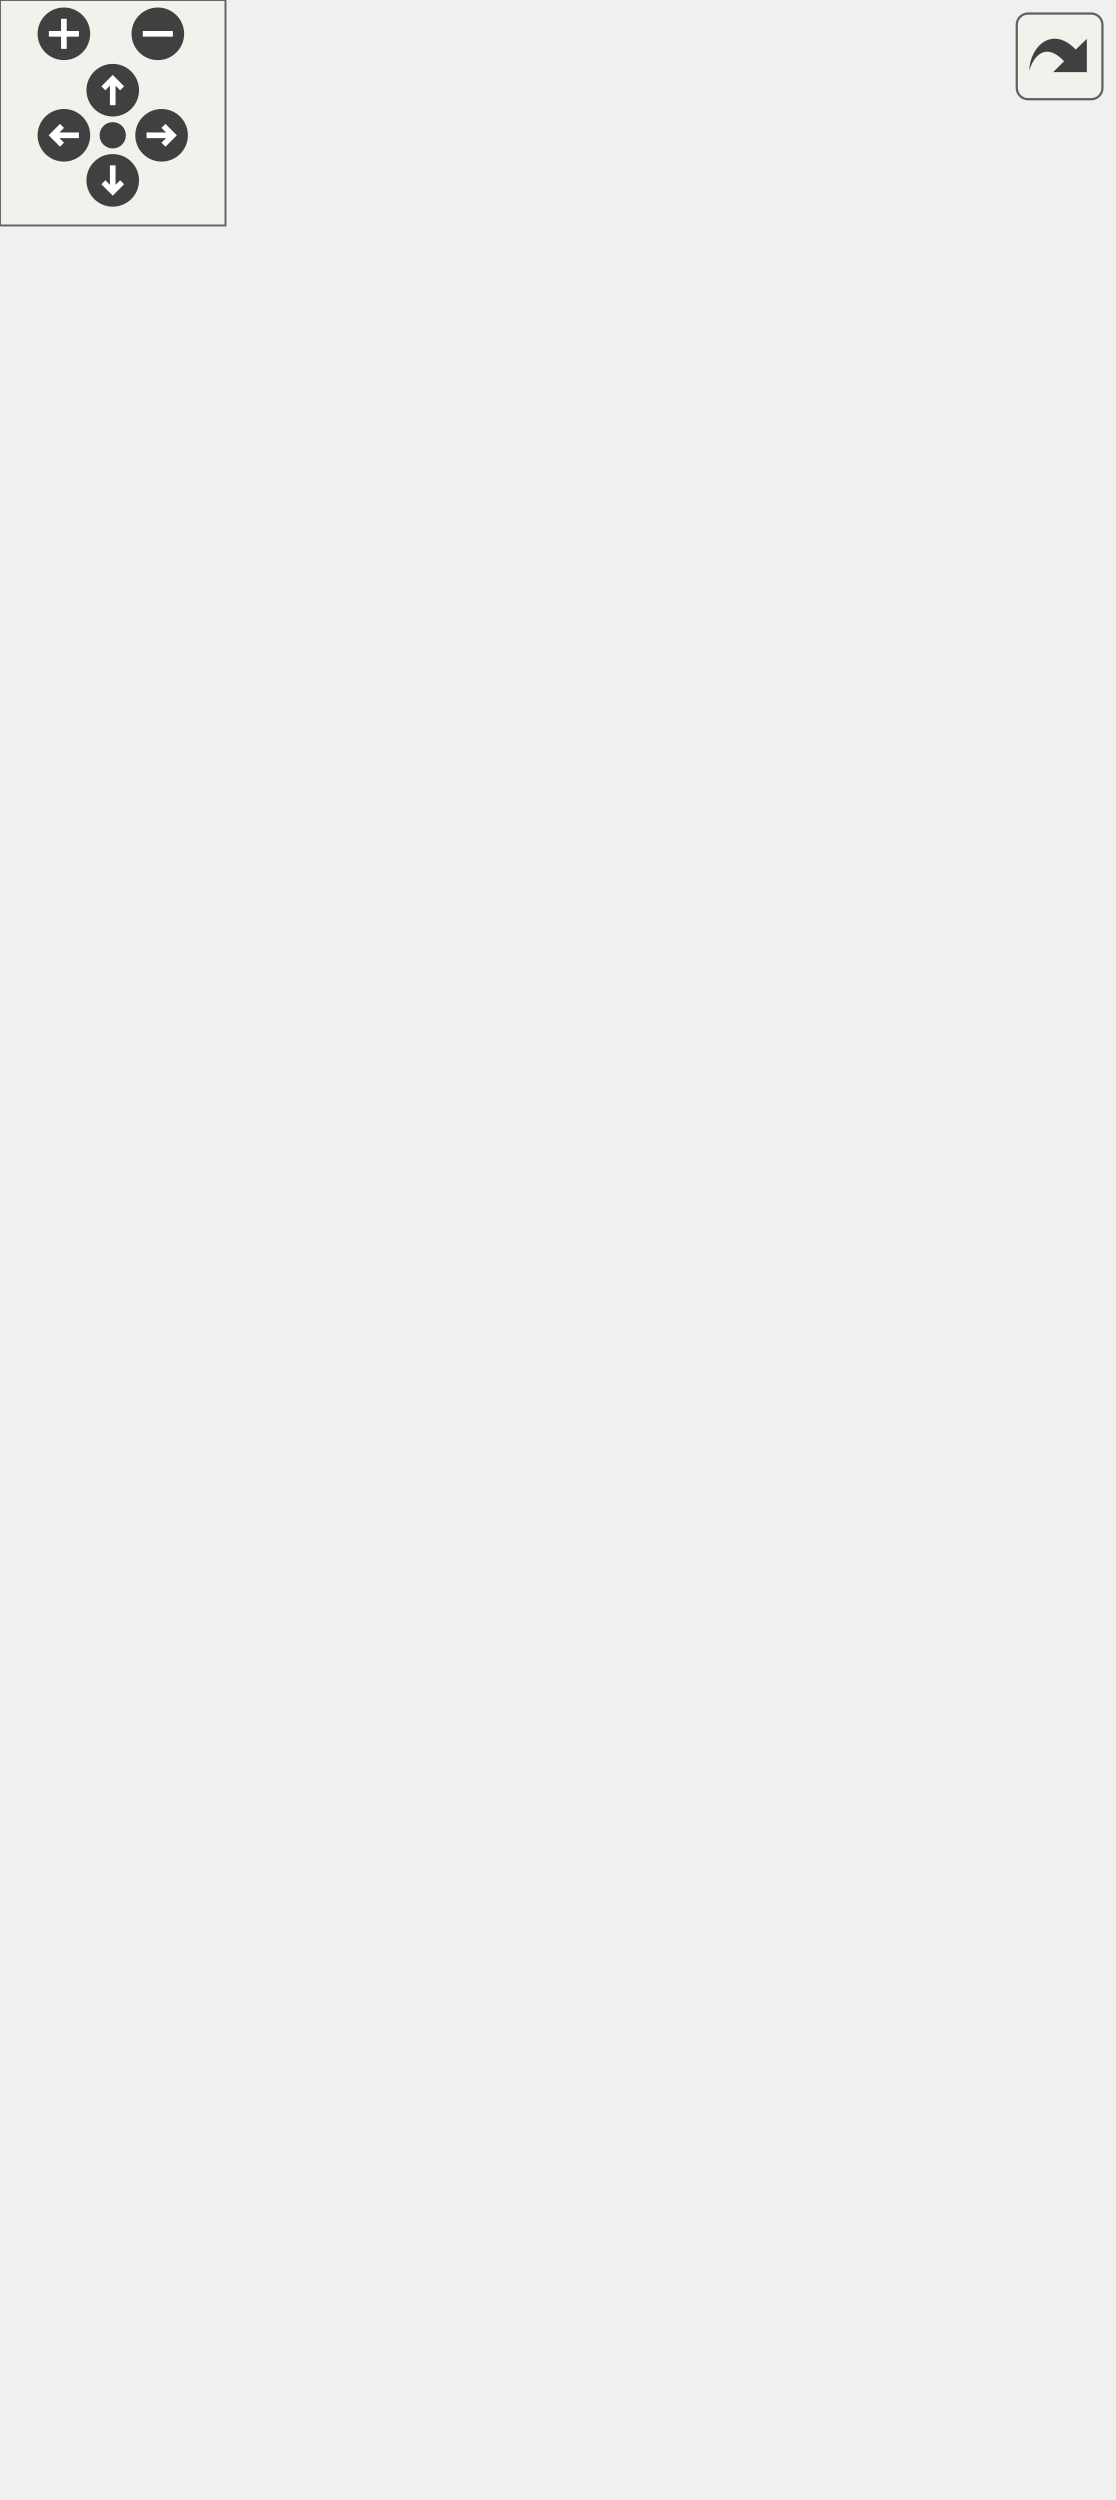
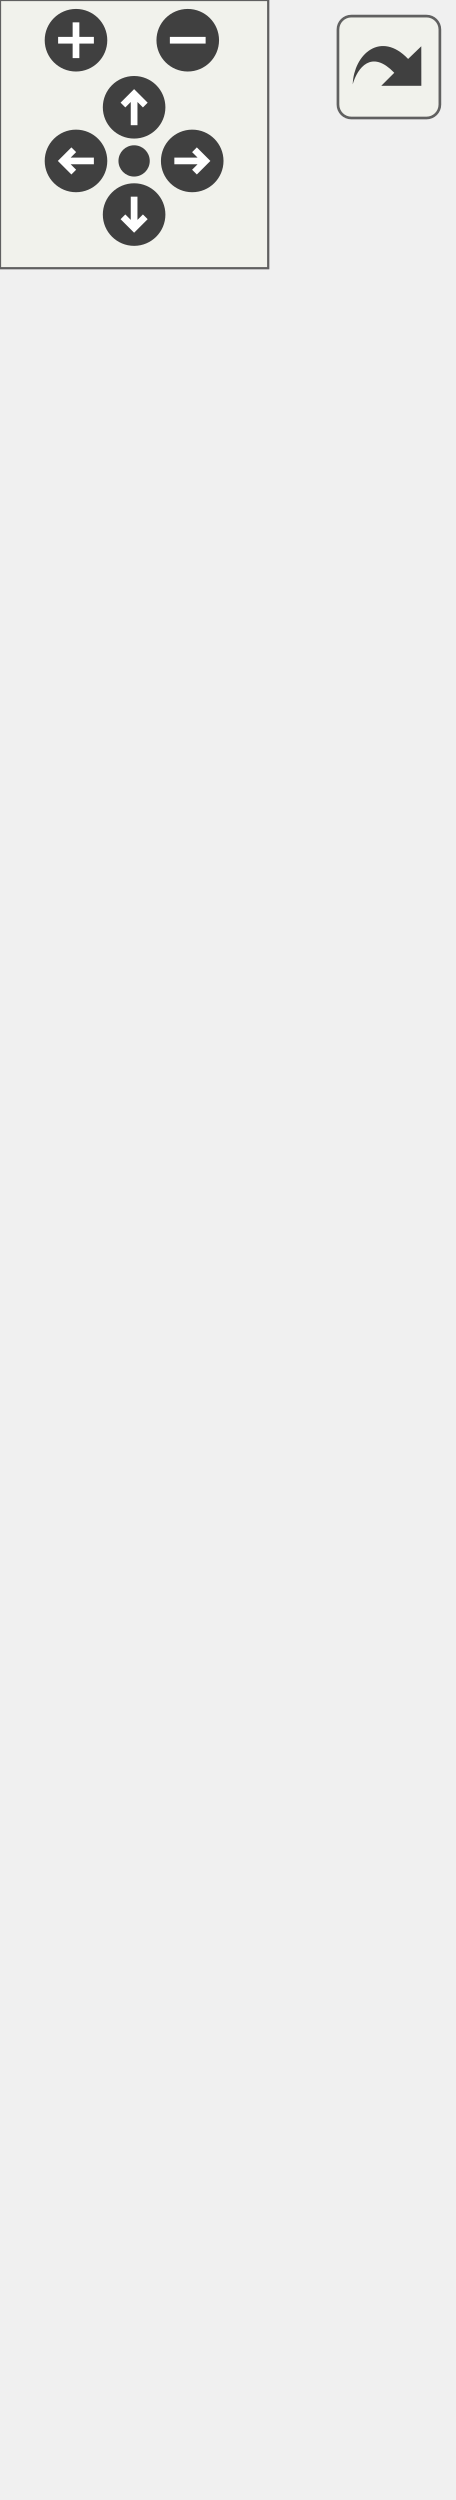
<svg xmlns="http://www.w3.org/2000/svg" xmlns:xlink="http://www.w3.org/1999/xlink" id="main" version="1.1" xml:space="preserve">
  <style type="text/css">
.edge:hover path { stroke: red; }
.edge:hover polygon { stroke: red; fill: red; }
</style>
  <defs>
    <circle id="rim" cx="0" cy="0" r="7" />
    <circle id="rim2" cx="0" cy="0" r="3.5" />
    <g id="zoomPlus">
      <use xlink:href="#rim" fill="#404040">
        <set attributeName="fill" to="#808080" begin="zoomplus.mouseover" end="zoomplus.mouseout" />
      </use>
      <path d="M-4,0h8M0,-4v8" fill="none" stroke="white" stroke-width="1.5" pointer-events="none" />
    </g>
    <g id="zoomMin">
      <use xlink:href="#rim" fill="#404040">
        <set attributeName="fill" to="#808080" begin="zoomminus.mouseover" end="zoomminus.mouseout" />
      </use>
      <path d="M-4,0h8" fill="none" stroke="white" stroke-width="1.5" pointer-events="none" />
    </g>
    <g id="dirArrow">
      <path fill="none" stroke="white" stroke-width="1.5" d="M0,-3.0v7 M-2.5,-0.5L0,-3.0L2.5,-0.5" />
    </g>
    <g id="resetDef">
      <use xlink:href="#rim2" fill="#404040">
        <set attributeName="fill" to="#808080" begin="reset.mouseover" end="reset.mouseout" />
      </use>
    </g>
  </defs>
  <svg id="graph" class="graph">
    <g id="viewport">
      <g id="node1" class="node">
-         <polygon fill="#bfbfbf" stroke="black" points="126,-0.5 126,-79.5 225,-79.5 225,-0.5 126,-0.5" />
-         <text text-anchor="start" x="134" y="-67.5" font-family="Helvetica,sans-Serif" font-size="10.00">qtreports::detail::</text>
-         <text text-anchor="middle" x="175.5" y="-56.5" font-family="Helvetica,sans-Serif" font-size="10.00">Title</text>
-         <polyline fill="none" stroke="black" points="126,-49.5 225,-49.5 " />
-         <text text-anchor="middle" x="175.5" y="-37.5" font-family="Helvetica,sans-Serif" font-size="10.00"> </text>
-         <polyline fill="none" stroke="black" points="126,-30.5 225,-30.5 " />
-         <text text-anchor="start" x="134" y="-18.5" font-family="Helvetica,sans-Serif" font-size="10.00">+ Title()</text>
-         <text text-anchor="start" x="134" y="-7.5" font-family="Helvetica,sans-Serif" font-size="10.00">+ ~Title()</text>
+         <polygon fill="#bfbfbf" stroke="black" points="1,-0.5 1,-79.5 100,-79.5 100,-0.5 1,-0.5" />
+         <text text-anchor="start" x="9" y="-67.5" font-family="Helvetica,sans-Serif" font-size="10.00">qtreports::detail::</text>
+         <text text-anchor="middle" x="50.5" y="-56.5" font-family="Helvetica,sans-Serif" font-size="10.00">Title</text>
+         <polyline fill="none" stroke="black" points="1,-49.5 100,-49.5 " />
+         <text text-anchor="middle" x="50.5" y="-37.5" font-family="Helvetica,sans-Serif" font-size="10.00"> </text>
+         <polyline fill="none" stroke="black" points="1,-30.5 100,-30.5 " />
+         <text text-anchor="start" x="9" y="-18.5" font-family="Helvetica,sans-Serif" font-size="10.00">+ Title()</text>
+         <text text-anchor="start" x="9" y="-7.5" font-family="Helvetica,sans-Serif" font-size="10.00">+ ~Title()</text>
      </g>
      <g id="node2" class="node">
        <g id="a_node2">
          <a xlink:href="classqtreports_1_1detail_1_1_section.html" target="_top" xlink:title="Базовый класс для тэгов &lt;title&gt;, &lt;detail&gt;,. ">
-             <polygon fill="none" stroke="black" points="125,-117.5 125,-273.5 226,-273.5 226,-117.5 125,-117.5" />
-             <text text-anchor="start" x="133" y="-261.5" font-family="Helvetica,sans-Serif" font-size="10.00">qtreports::detail::</text>
-             <text text-anchor="middle" x="175.5" y="-250.5" font-family="Helvetica,sans-Serif" font-size="10.00">Section</text>
-             <polyline fill="none" stroke="black" points="125,-243.5 226,-243.5 " />
-             <text text-anchor="middle" x="175.5" y="-231.5" font-family="Helvetica,sans-Serif" font-size="10.00"> </text>
-             <polyline fill="none" stroke="black" points="125,-224.5 226,-224.5 " />
-             <text text-anchor="start" x="133" y="-212.5" font-family="Helvetica,sans-Serif" font-size="10.00">+ Section()</text>
-             <text text-anchor="start" x="133" y="-201.5" font-family="Helvetica,sans-Serif" font-size="10.00">+ ~Section()</text>
-             <text text-anchor="start" x="133" y="-190.5" font-family="Helvetica,sans-Serif" font-size="10.00">+ setWidth()</text>
-             <text text-anchor="start" x="133" y="-179.5" font-family="Helvetica,sans-Serif" font-size="10.00">+ getWidth()</text>
-             <text text-anchor="start" x="133" y="-168.5" font-family="Helvetica,sans-Serif" font-size="10.00">+ getHeight()</text>
-             <text text-anchor="start" x="133" y="-157.5" font-family="Helvetica,sans-Serif" font-size="10.00">+ addBand()</text>
-             <text text-anchor="start" x="133" y="-146.5" font-family="Helvetica,sans-Serif" font-size="10.00">+ getBand()</text>
-             <text text-anchor="start" x="133" y="-135.5" font-family="Helvetica,sans-Serif" font-size="10.00">+ getBandsSize()</text>
-             <text text-anchor="start" x="133" y="-124.5" font-family="Helvetica,sans-Serif" font-size="10.00">+ getBands()</text>
+             <polygon fill="none" stroke="black" points="0,-116.5 0,-294.5 101,-294.5 101,-116.5 0,-116.5" />
+             <text text-anchor="start" x="8" y="-282.5" font-family="Helvetica,sans-Serif" font-size="10.00">qtreports::detail::</text>
+             <text text-anchor="middle" x="50.5" y="-271.5" font-family="Helvetica,sans-Serif" font-size="10.00">Section</text>
+             <polyline fill="none" stroke="black" points="0,-264.5 101,-264.5 " />
+             <text text-anchor="start" x="8" y="-252.5" font-family="Helvetica,sans-Serif" font-size="10.00"># m_bands</text>
+             <text text-anchor="start" x="8" y="-241.5" font-family="Helvetica,sans-Serif" font-size="10.00"># m_width</text>
+             <text text-anchor="start" x="8" y="-230.5" font-family="Helvetica,sans-Serif" font-size="10.00"># m_height</text>
+             <polyline fill="none" stroke="black" points="0,-223.5 101,-223.5 " />
+             <text text-anchor="start" x="8" y="-211.5" font-family="Helvetica,sans-Serif" font-size="10.00">+ Section()</text>
+             <text text-anchor="start" x="8" y="-200.5" font-family="Helvetica,sans-Serif" font-size="10.00">+ ~Section()</text>
+             <text text-anchor="start" x="8" y="-189.5" font-family="Helvetica,sans-Serif" font-size="10.00">+ setWidth()</text>
+             <text text-anchor="start" x="8" y="-178.5" font-family="Helvetica,sans-Serif" font-size="10.00">+ getWidth()</text>
+             <text text-anchor="start" x="8" y="-167.5" font-family="Helvetica,sans-Serif" font-size="10.00">+ getHeight()</text>
+             <text text-anchor="start" x="8" y="-156.5" font-family="Helvetica,sans-Serif" font-size="10.00">+ addBand()</text>
+             <text text-anchor="start" x="8" y="-145.5" font-family="Helvetica,sans-Serif" font-size="10.00">+ getBand()</text>
+             <text text-anchor="start" x="8" y="-134.5" font-family="Helvetica,sans-Serif" font-size="10.00">+ getBandsSize()</text>
+             <text text-anchor="start" x="8" y="-123.5" font-family="Helvetica,sans-Serif" font-size="10.00">+ getBands()</text>
          </a>
        </g>
      </g>
      <g id="edge1" class="edge">
-         <path fill="none" stroke="midnightblue" d="M175.5,-107.282C175.5,-97.721 175.5,-88.38 175.5,-79.869" />
-         <polygon fill="none" stroke="midnightblue" points="172,-107.3 175.5,-117.3 179,-107.3 172,-107.3" />
+         <path fill="none" stroke="midnightblue" d="M50.5,-105.928C50.5,-96.686 50.5,-87.743 50.5,-79.602" />
+         <polygon fill="none" stroke="midnightblue" points="47,-106.051 50.5,-116.051 54,-106.051 47,-106.051" />
      </g>
      <g id="node3" class="node">
        <g id="a_node3">
          <a xlink:href="classqtreports_1_1detail_1_1_object.html" target="_top" xlink:title="Базовый класс для любого тэга ">
-             <polygon fill="none" stroke="black" points="0,-332.5 0,-477.5 99,-477.5 99,-332.5 0,-332.5" />
-             <text text-anchor="start" x="8" y="-465.5" font-family="Helvetica,sans-Serif" font-size="10.00">qtreports::detail::</text>
-             <text text-anchor="middle" x="49.5" y="-454.5" font-family="Helvetica,sans-Serif" font-size="10.00">Object</text>
-             <polyline fill="none" stroke="black" points="0,-447.5 99,-447.5 " />
-             <text text-anchor="middle" x="49.5" y="-435.5" font-family="Helvetica,sans-Serif" font-size="10.00"> </text>
-             <polyline fill="none" stroke="black" points="0,-428.5 99,-428.5 " />
-             <text text-anchor="start" x="8" y="-416.5" font-family="Helvetica,sans-Serif" font-size="10.00">+ Object()</text>
-             <text text-anchor="start" x="8" y="-405.5" font-family="Helvetica,sans-Serif" font-size="10.00">+ Object()</text>
-             <text text-anchor="start" x="8" y="-394.5" font-family="Helvetica,sans-Serif" font-size="10.00">+ ~Object()</text>
-             <text text-anchor="start" x="8" y="-383.5" font-family="Helvetica,sans-Serif" font-size="10.00">+ setName()</text>
-             <text text-anchor="start" x="8" y="-372.5" font-family="Helvetica,sans-Serif" font-size="10.00">+ getName()</text>
-             <text text-anchor="start" x="8" y="-361.5" font-family="Helvetica,sans-Serif" font-size="10.00">+ setTagName()</text>
-             <text text-anchor="start" x="8" y="-350.5" font-family="Helvetica,sans-Serif" font-size="10.00">+ getTagName()</text>
-             <text text-anchor="start" x="8" y="-339.5" font-family="Helvetica,sans-Serif" font-size="10.00">+ getLastError()</text>
+             <polygon fill="none" stroke="black" points="1,-331.5 1,-498.5 100,-498.5 100,-331.5 1,-331.5" />
+             <text text-anchor="start" x="9" y="-486.5" font-family="Helvetica,sans-Serif" font-size="10.00">qtreports::detail::</text>
+             <text text-anchor="middle" x="50.5" y="-475.5" font-family="Helvetica,sans-Serif" font-size="10.00">Object</text>
+             <polyline fill="none" stroke="black" points="1,-468.5 100,-468.5 " />
+             <text text-anchor="start" x="9" y="-456.5" font-family="Helvetica,sans-Serif" font-size="10.00"># m_name</text>
+             <text text-anchor="start" x="9" y="-445.5" font-family="Helvetica,sans-Serif" font-size="10.00"># m_tagName</text>
+             <text text-anchor="start" x="9" y="-434.5" font-family="Helvetica,sans-Serif" font-size="10.00"># m_lastError</text>
+             <polyline fill="none" stroke="black" points="1,-427.5 100,-427.5 " />
+             <text text-anchor="start" x="9" y="-415.5" font-family="Helvetica,sans-Serif" font-size="10.00">+ Object()</text>
+             <text text-anchor="start" x="9" y="-404.5" font-family="Helvetica,sans-Serif" font-size="10.00">+ Object()</text>
+             <text text-anchor="start" x="9" y="-393.5" font-family="Helvetica,sans-Serif" font-size="10.00">+ ~Object()</text>
+             <text text-anchor="start" x="9" y="-382.5" font-family="Helvetica,sans-Serif" font-size="10.00">+ setName()</text>
+             <text text-anchor="start" x="9" y="-371.5" font-family="Helvetica,sans-Serif" font-size="10.00">+ getName()</text>
+             <text text-anchor="start" x="9" y="-360.5" font-family="Helvetica,sans-Serif" font-size="10.00">+ setTagName()</text>
+             <text text-anchor="start" x="9" y="-349.5" font-family="Helvetica,sans-Serif" font-size="10.00">+ getTagName()</text>
+             <text text-anchor="start" x="9" y="-338.5" font-family="Helvetica,sans-Serif" font-size="10.00">+ getLastError()</text>
          </a>
        </g>
      </g>
      <g id="edge2" class="edge">
-         <path fill="none" stroke="midnightblue" d="M98.504,-323.299C108.444,-306.929 118.875,-289.752 128.735,-273.513" />
-         <polygon fill="none" stroke="midnightblue" points="95.237,-321.936 93.038,-332.3 101.22,-325.569 95.237,-321.936" />
-       </g>
-       <g id="node4" class="node">
-         <polygon fill="none" stroke="#bfbfbf" points="23,-547.5 23,-604.5 76,-604.5 76,-547.5 23,-547.5" />
-         <text text-anchor="middle" x="49.5" y="-592.5" font-family="Helvetica,sans-Serif" font-size="10.00">QString</text>
-         <polyline fill="none" stroke="#bfbfbf" points="23,-585.5 76,-585.5 " />
-         <text text-anchor="middle" x="49.5" y="-573.5" font-family="Helvetica,sans-Serif" font-size="10.00"> </text>
-         <polyline fill="none" stroke="#bfbfbf" points="23,-566.5 76,-566.5 " />
-         <text text-anchor="middle" x="49.5" y="-554.5" font-family="Helvetica,sans-Serif" font-size="10.00"> </text>
-       </g>
-       <g id="edge3" class="edge">
-         <path fill="none" stroke="#404040" d="M49.5,-547.471C49.5,-531.599 49.5,-510.708 49.5,-489.868" />
-         <polygon fill="none" stroke="#404040" points="49.5,-489.642 45.5,-483.642 49.5,-477.642 53.5,-483.642 49.5,-489.642" />
-         <text text-anchor="middle" x="85.5" y="-521" font-family="Helvetica,sans-Serif" font-size="10.00"> #m_tagName</text>
-         <text text-anchor="middle" x="85.5" y="-510" font-family="Helvetica,sans-Serif" font-size="10.00">#m_name</text>
-         <text text-anchor="middle" x="85.5" y="-499" font-family="Helvetica,sans-Serif" font-size="10.00">#m_lastError</text>
-       </g>
-       <g id="node5" class="node">
-         <polygon fill="none" stroke="#bfbfbf" points="117.5,-376.5 117.5,-433.5 233.5,-433.5 233.5,-376.5 117.5,-376.5" />
-         <text text-anchor="middle" x="175.5" y="-421.5" font-family="Helvetica,sans-Serif" font-size="10.00">QVector&lt; BandPtr &gt;</text>
-         <polyline fill="none" stroke="#bfbfbf" points="117.5,-414.5 233.5,-414.5 " />
-         <text text-anchor="middle" x="175.5" y="-402.5" font-family="Helvetica,sans-Serif" font-size="10.00"> </text>
-         <polyline fill="none" stroke="#bfbfbf" points="117.5,-395.5 233.5,-395.5 " />
-         <text text-anchor="middle" x="175.5" y="-383.5" font-family="Helvetica,sans-Serif" font-size="10.00"> </text>
-       </g>
-       <g id="edge4" class="edge">
-         <path fill="none" stroke="#404040" d="M175.5,-376.446C175.5,-353.278 175.5,-318.813 175.5,-286.228" />
-         <polygon fill="none" stroke="#404040" points="175.5,-285.859 171.5,-279.859 175.5,-273.859 179.5,-279.859 175.5,-285.859" />
-         <text text-anchor="middle" x="203.5" y="-300.5" font-family="Helvetica,sans-Serif" font-size="10.00"> #m_bands</text>
-       </g>
-       <g id="node6" class="node">
-         <polygon fill="none" stroke="#bfbfbf" points="251,-376.5 251,-433.5 280,-433.5 280,-376.5 251,-376.5" />
-         <text text-anchor="middle" x="265.5" y="-421.5" font-family="Helvetica,sans-Serif" font-size="10.00">int</text>
-         <polyline fill="none" stroke="#bfbfbf" points="251,-414.5 280,-414.5 " />
-         <text text-anchor="middle" x="265.5" y="-402.5" font-family="Helvetica,sans-Serif" font-size="10.00"> </text>
-         <polyline fill="none" stroke="#bfbfbf" points="251,-395.5 280,-395.5 " />
-         <text text-anchor="middle" x="265.5" y="-383.5" font-family="Helvetica,sans-Serif" font-size="10.00"> </text>
-       </g>
-       <g id="edge5" class="edge">
-         <path fill="none" stroke="#404040" d="M260.443,-376.066C255.688,-352.923 247.492,-319.492 235.5,-292 234.267,-289.173 232.959,-286.333 231.589,-283.491" />
-         <polygon fill="none" stroke="#404040" points="231.466,-283.249 225.182,-279.712 226.03,-272.551 232.314,-276.088 231.466,-283.249" />
-         <text text-anchor="middle" x="272" y="-306" font-family="Helvetica,sans-Serif" font-size="10.00"> #m_height</text>
-         <text text-anchor="middle" x="272" y="-295" font-family="Helvetica,sans-Serif" font-size="10.00">#m_width</text>
+         <path fill="none" stroke="midnightblue" d="M50.5,-321.111C50.5,-312.297 50.5,-303.378 50.5,-294.61" />
+         <polygon fill="none" stroke="midnightblue" points="47,-321.394 50.5,-331.394 54,-321.394 47,-321.394" />
      </g>
    </g>
  </svg>
  <g id="navigator" transform="translate(0 0)" fill="#404254">
    <rect fill="#f2f5e9" fill-opacity="0.5" stroke="#606060" stroke-width=".5" x="0" y="0" width="60" height="60" />
    <use id="zoomplus" xlink:href="#zoomPlus" x="17" y="9" />
    <use id="zoomminus" xlink:href="#zoomMin" x="42" y="9" />
    <use id="reset" xlink:href="#resetDef" x="30" y="36" />
    <g id="arrowUp" xlink:href="#dirArrow" transform="translate(30 24)">
      <use xlink:href="#rim" fill="#404040">
        <set attributeName="fill" to="#808080" begin="arrowUp.mouseover" end="arrowUp.mouseout" />
      </use>
      <path fill="none" stroke="white" stroke-width="1.5" d="M0,-3.0v7 M-2.5,-0.5L0,-3.0L2.5,-0.5" />
    </g>
    <g id="arrowRight" xlink:href="#dirArrow" transform="rotate(90) translate(36 -43)">
      <use xlink:href="#rim" fill="#404040">
        <set attributeName="fill" to="#808080" begin="arrowRight.mouseover" end="arrowRight.mouseout" />
      </use>
      <path fill="none" stroke="white" stroke-width="1.5" d="M0,-3.0v7 M-2.5,-0.5L0,-3.0L2.5,-0.5" />
    </g>
    <g id="arrowDown" xlink:href="#dirArrow" transform="rotate(180) translate(-30 -48)">
      <use xlink:href="#rim" fill="#404040">
        <set attributeName="fill" to="#808080" begin="arrowDown.mouseover" end="arrowDown.mouseout" />
      </use>
      <path fill="none" stroke="white" stroke-width="1.5" d="M0,-3.0v7 M-2.5,-0.5L0,-3.0L2.5,-0.5" />
    </g>
    <g id="arrowLeft" xlink:href="#dirArrow" transform="rotate(270) translate(-36 17)">
      <use xlink:href="#rim" fill="#404040">
        <set attributeName="fill" to="#808080" begin="arrowLeft.mouseover" end="arrowLeft.mouseout" />
      </use>
      <path fill="none" stroke="white" stroke-width="1.5" d="M0,-3.0v7 M-2.5,-0.5L0,-3.0L2.5,-0.5" />
    </g>
  </g>
  <svg viewBox="0 0 15 15" width="100%" height="30px" preserveAspectRatio="xMaxYMin meet">
    <g id="arrow_out" transform="scale(0.3 0.3)">
      <a xlink:href="classqtreports_1_1detail_1_1_title__coll__graph_org.svg" target="_base">
        <rect id="button" ry="5" rx="5" y="6" x="6" height="38" width="38" fill="#f2f5e9" fill-opacity="0.5" stroke="#606060" stroke-width="1.0" />
        <path id="arrow" d="M 11.5,31.437 C 11.94,20.098 22.043,11.323 32.159,21.979 L 37.069,17.246 C 37.069,17.246 37.088,32 37.088,32 L 22.16,31.978 C 22.16,31.978 26.998,27.14 26.998,27.14 C 18.529,18.264 13.292,25.23 11.5,31.437 z" style="fill:#404040;" />
      </a>
    </g>
  </svg>
</svg>
